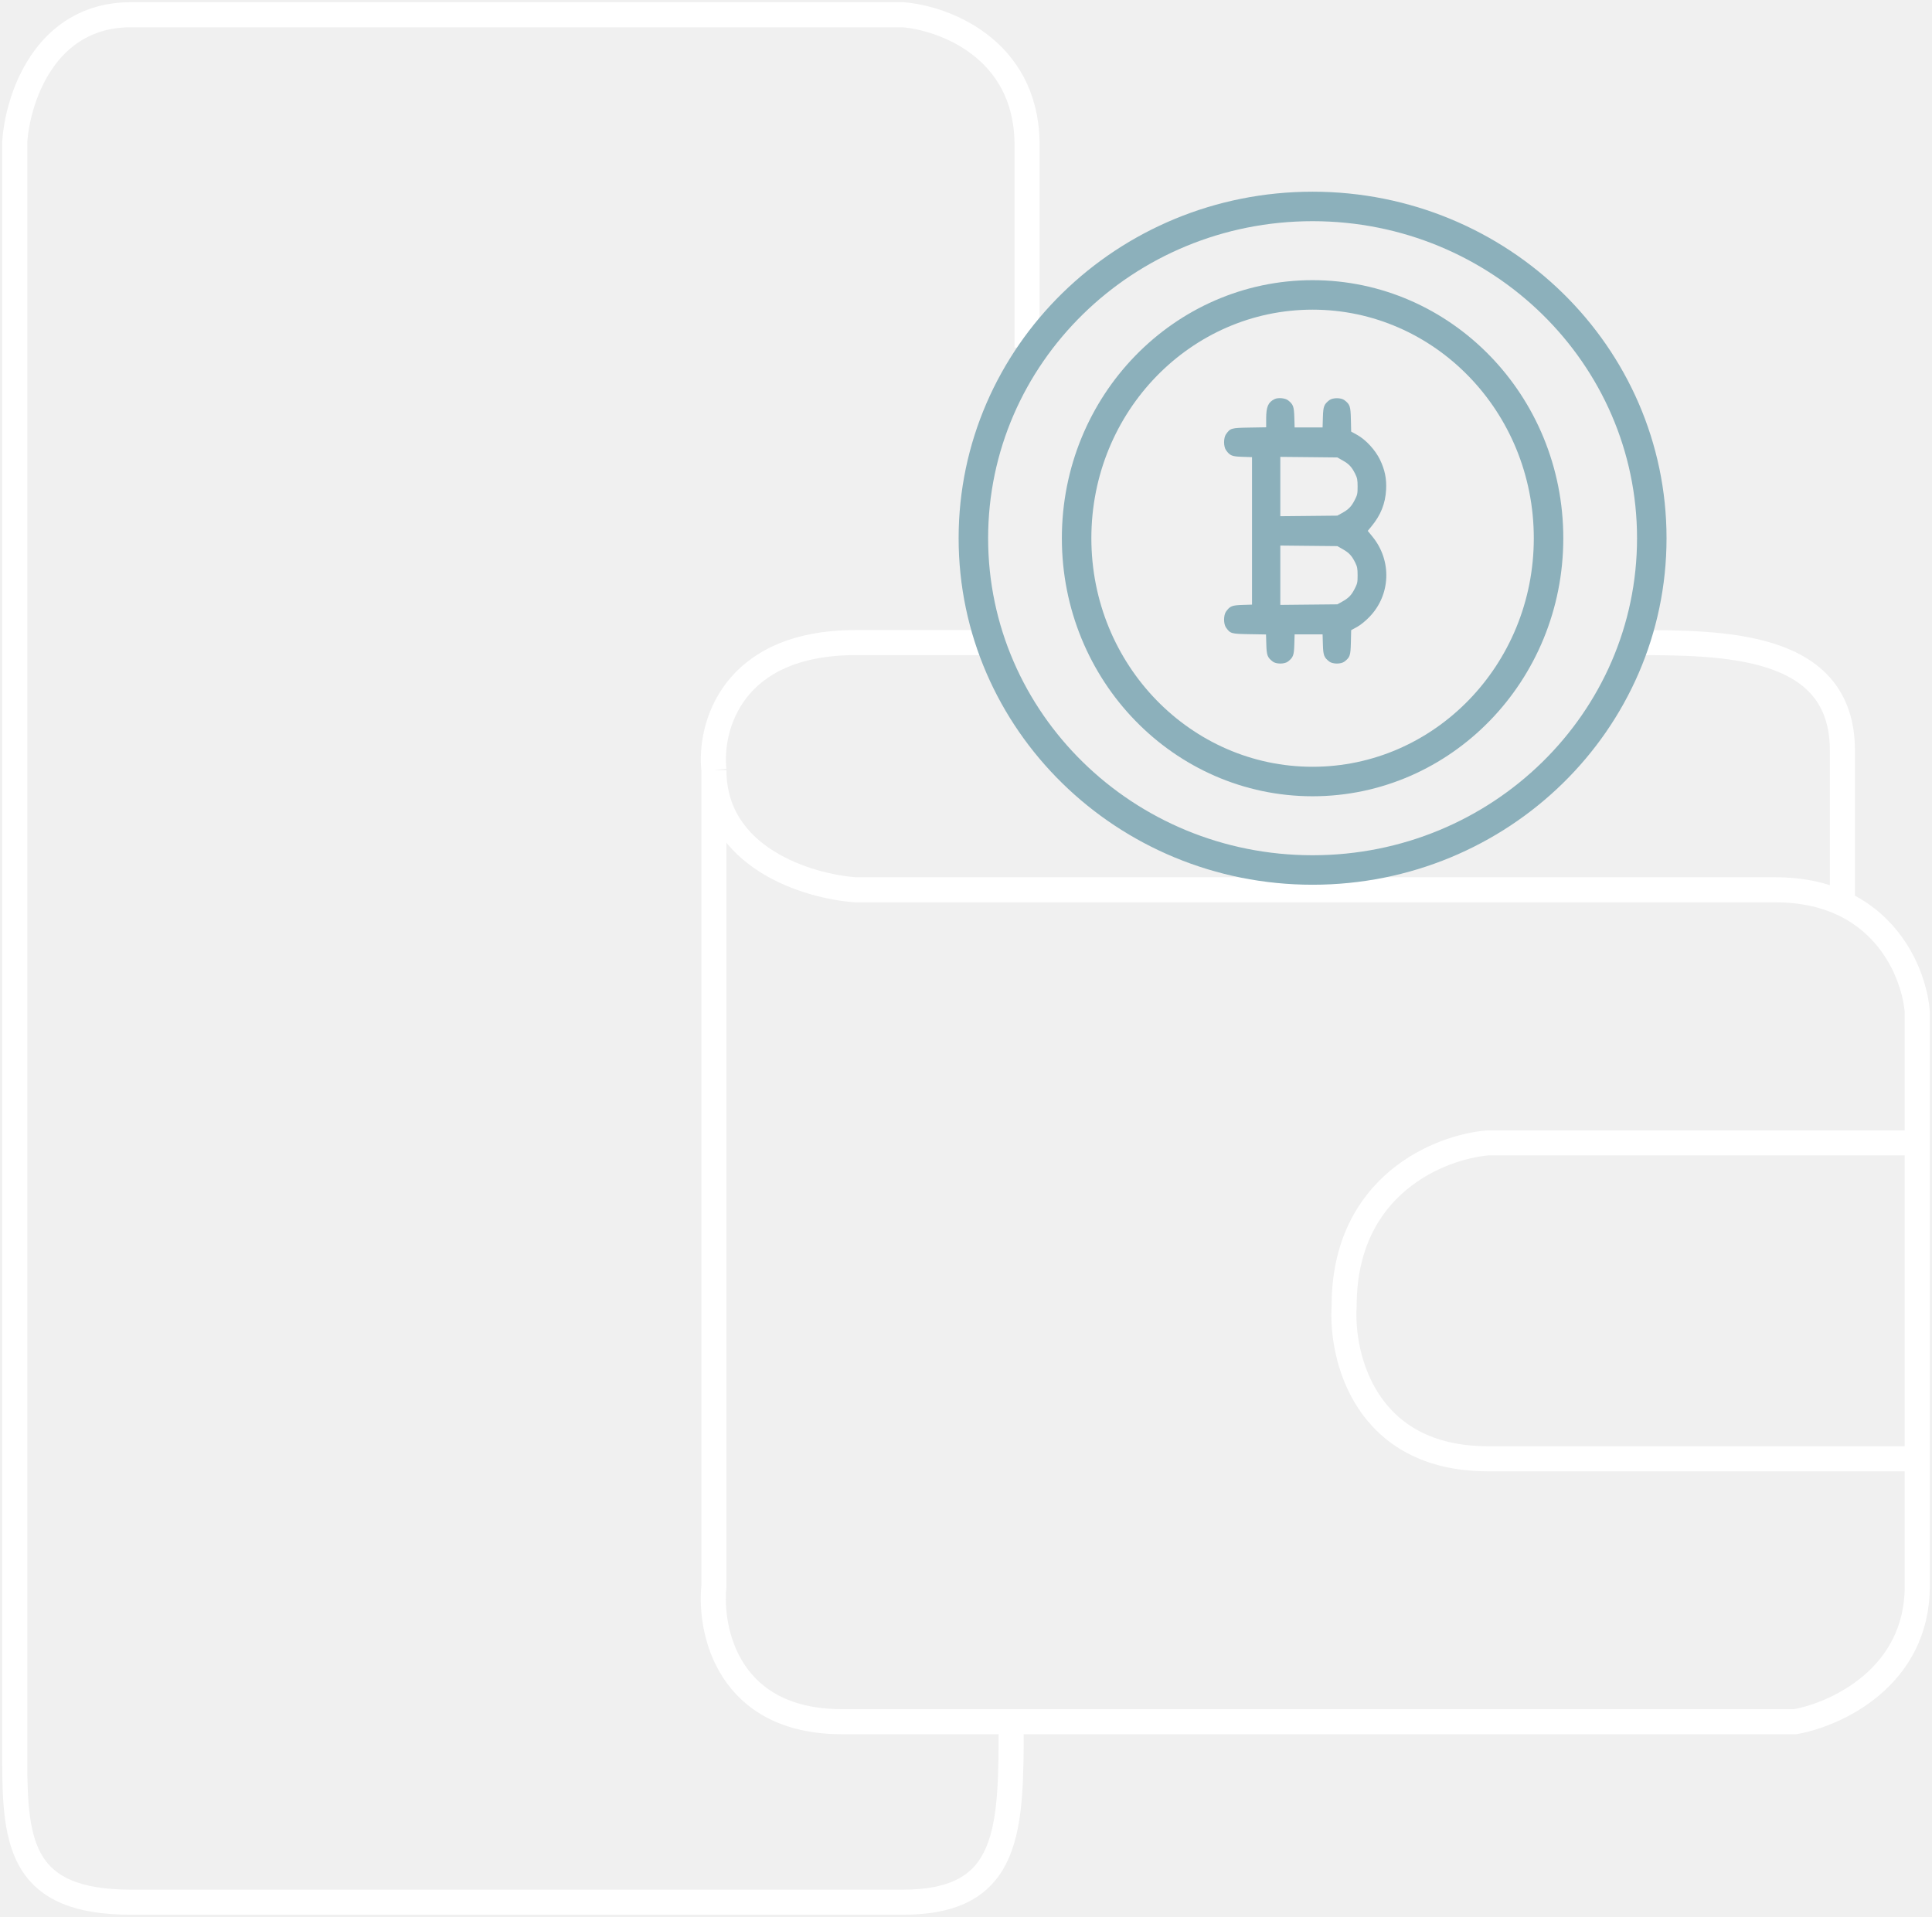
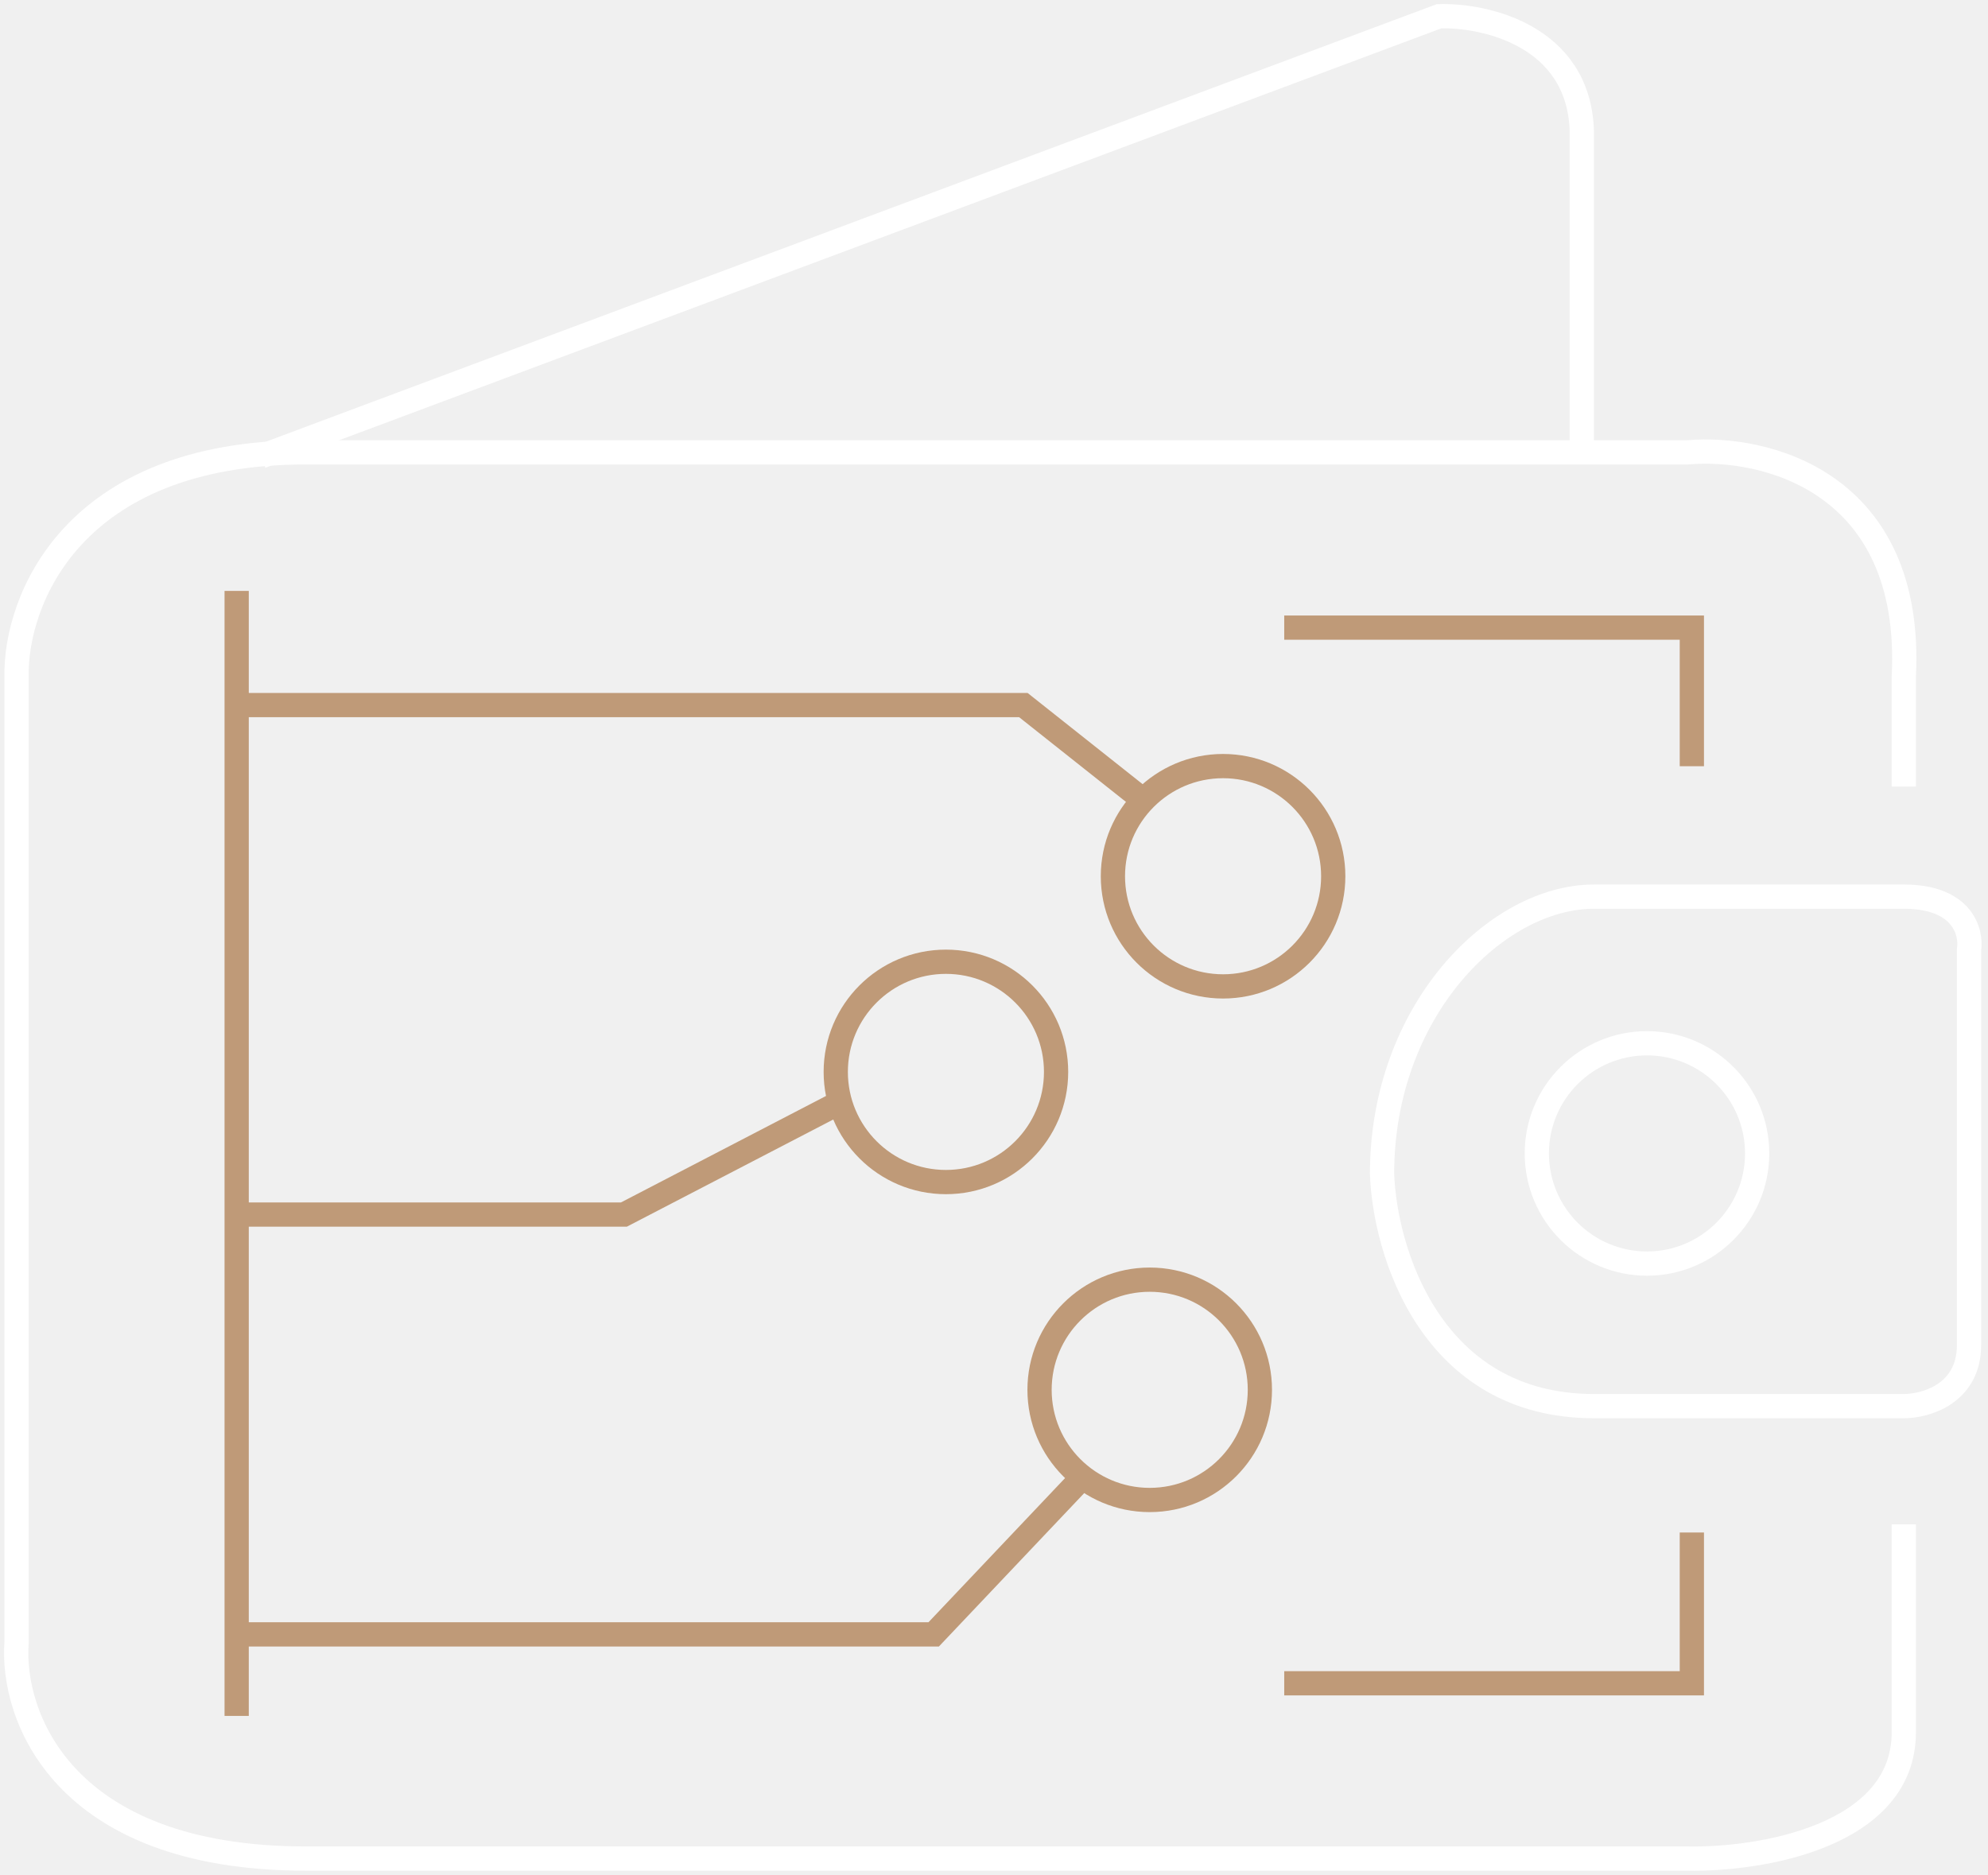
- <svg xmlns="http://www.w3.org/2000/svg" width="131" height="130" viewBox="0 0 131 130" fill="none">
-   <path d="M69.64 23.57V9.649C69.533 3.262 63.986 1.222 61.227 1H8.879C3.003 1 1.178 6.766 1 9.649V119.42C0.999 125.133 1.507 129 8.879 129H61.227C68.564 129 68.564 124.059 68.564 116.759M68.564 116.759H121.721C124.48 116.271 130 113.752 130 107.578V98.929M68.564 116.759H57.087C49.395 116.759 48.095 110.638 48.407 107.578V52.227M48.407 52.227C48.407 58.188 54.817 60.121 58.022 60.343H120.385C122.199 60.343 123.697 60.696 124.925 61.268M48.407 52.227C48.095 49.344 49.582 43.578 58.022 43.578H60.626H67.243M110.629 43.578C116.906 43.578 124.925 43.578 124.925 50.896V61.268M124.925 61.268C128.546 62.954 129.834 66.54 130 68.593V77.507M130 77.507H100.888C97.639 77.773 91.14 80.355 91.14 88.551C90.917 92.01 92.555 98.929 100.888 98.929H130M130 77.507V98.929" stroke="white" stroke-width="1.7" />
-   <path d="M112 36.5C112 48.907 101.722 59 89 59C76.278 59 66 48.907 66 36.5C66 24.093 76.278 14 89 14C101.722 14 112 24.093 112 36.5Z" stroke="#8CB0BB" stroke-width="2" />
-   <path d="M105 36.5C105 45.64 97.809 53 89 53C80.191 53 73 45.64 73 36.5C73 27.36 80.191 20 89 20C97.809 20 105 27.36 105 36.5Z" stroke="#8CB0BB" stroke-width="2" />
-   <path fill-rule="evenodd" clip-rule="evenodd" d="M86.423 27.066C85.988 27.276 85.853 27.589 85.853 28.391V28.978L84.719 28.997C83.477 29.019 83.426 29.033 83.13 29.448C82.957 29.691 82.957 30.285 83.13 30.528C83.398 30.903 83.531 30.957 84.239 30.98L84.894 31.002V36.003V41.004L84.239 41.025C83.531 41.048 83.398 41.102 83.13 41.478C82.957 41.72 82.957 42.315 83.13 42.557C83.426 42.972 83.478 42.987 84.713 43.008L85.843 43.027L85.863 43.708C85.885 44.444 85.937 44.584 86.296 44.864C86.528 45.045 87.097 45.045 87.329 44.864C87.688 44.584 87.74 44.445 87.762 43.705L87.782 43.02H88.73H89.679L89.699 43.705C89.721 44.445 89.773 44.584 90.132 44.864C90.364 45.045 90.933 45.045 91.165 44.864C91.538 44.573 91.576 44.46 91.597 43.563L91.616 42.736L92.013 42.518C92.259 42.383 92.584 42.119 92.863 41.829C94.298 40.338 94.385 38.026 93.066 36.401L92.741 36.001L92.998 35.689C93.623 34.931 93.932 34.157 93.985 33.215C94.026 32.474 93.903 31.867 93.572 31.178C93.251 30.513 92.607 29.814 92.013 29.488L91.616 29.269L91.597 28.443C91.576 27.545 91.538 27.433 91.165 27.141C90.933 26.96 90.364 26.96 90.132 27.141C89.773 27.421 89.721 27.561 89.699 28.301L89.679 28.986H88.73H87.782L87.762 28.301C87.74 27.565 87.687 27.421 87.338 27.148C87.139 26.993 86.662 26.95 86.423 27.066ZM91.056 31.236C91.477 31.474 91.658 31.671 91.893 32.143C92.028 32.415 92.052 32.543 92.053 32.995C92.054 33.483 92.037 33.561 91.851 33.923C91.625 34.361 91.438 34.55 90.984 34.8L90.678 34.969L88.745 34.989L86.812 35.008V32.995V30.983L88.745 31.002L90.678 31.022L91.056 31.236ZM91.056 37.251C91.477 37.489 91.658 37.686 91.893 38.157C92.028 38.429 92.052 38.557 92.053 39.01C92.054 39.498 92.037 39.576 91.851 39.937C91.625 40.376 91.438 40.564 90.984 40.815L90.678 40.984L88.745 41.003L86.812 41.023V39.01V36.997L88.745 37.017L90.678 37.036L91.056 37.251Z" fill="#8CB0BB" />
+ <svg xmlns="http://www.w3.org/2000/svg" width="123" height="116" viewBox="0 0 123 116" fill="none">
+   <path d="M117.791 48.669V41.859C118.396 29.754 109.132 27.568 104.424 27.989H18.93C4.403 27.989 0.94 37.236 1.024 41.859V101.63C0.687 106.086 3.798 114.997 18.93 114.997H104.424C108.88 115.081 117.791 113.635 117.791 107.179V94.317M117.791 55.478H98.624C92.571 55.478 85.509 62.54 85.509 72.628C85.678 77.419 88.536 87.003 98.624 87.003H117.791C119.136 87.003 121.826 86.246 121.826 83.22V58.757C121.994 57.664 121.422 55.478 117.791 55.478Z" stroke="white" stroke-width="1.5" />
+   <path d="M16.155 28.241L89.04 1.004C91.898 0.92 97.665 2.214 97.867 8.065V28.241" stroke="white" stroke-width="1.5" />
+   <circle cx="101.901" cy="71.367" r="6.816" stroke="white" stroke-width="1.5" />
+   <path d="M14.643 36.563V43.625M14.643 106.17V101.126M14.643 75.15H38.601L51.715 68.34M14.643 75.15V101.126M14.643 75.15V43.625M14.643 101.126H57.768L66.847 91.542M14.643 43.625H63.316L70.63 49.425M79.457 38.833H104.677V47.408M104.677 94.821V104.152H79.457" stroke="#BF9A78" stroke-width="1.5" />
+   <circle cx="75.673" cy="54.217" r="6.816" stroke="#BF9A78" stroke-width="1.5" />
+   <circle cx="58.525" cy="66.323" r="6.816" stroke="#BF9A78" stroke-width="1.5" />
+   <circle cx="71.134" cy="85.994" r="6.816" stroke="#BF9A78" stroke-width="1.5" />
</svg>
